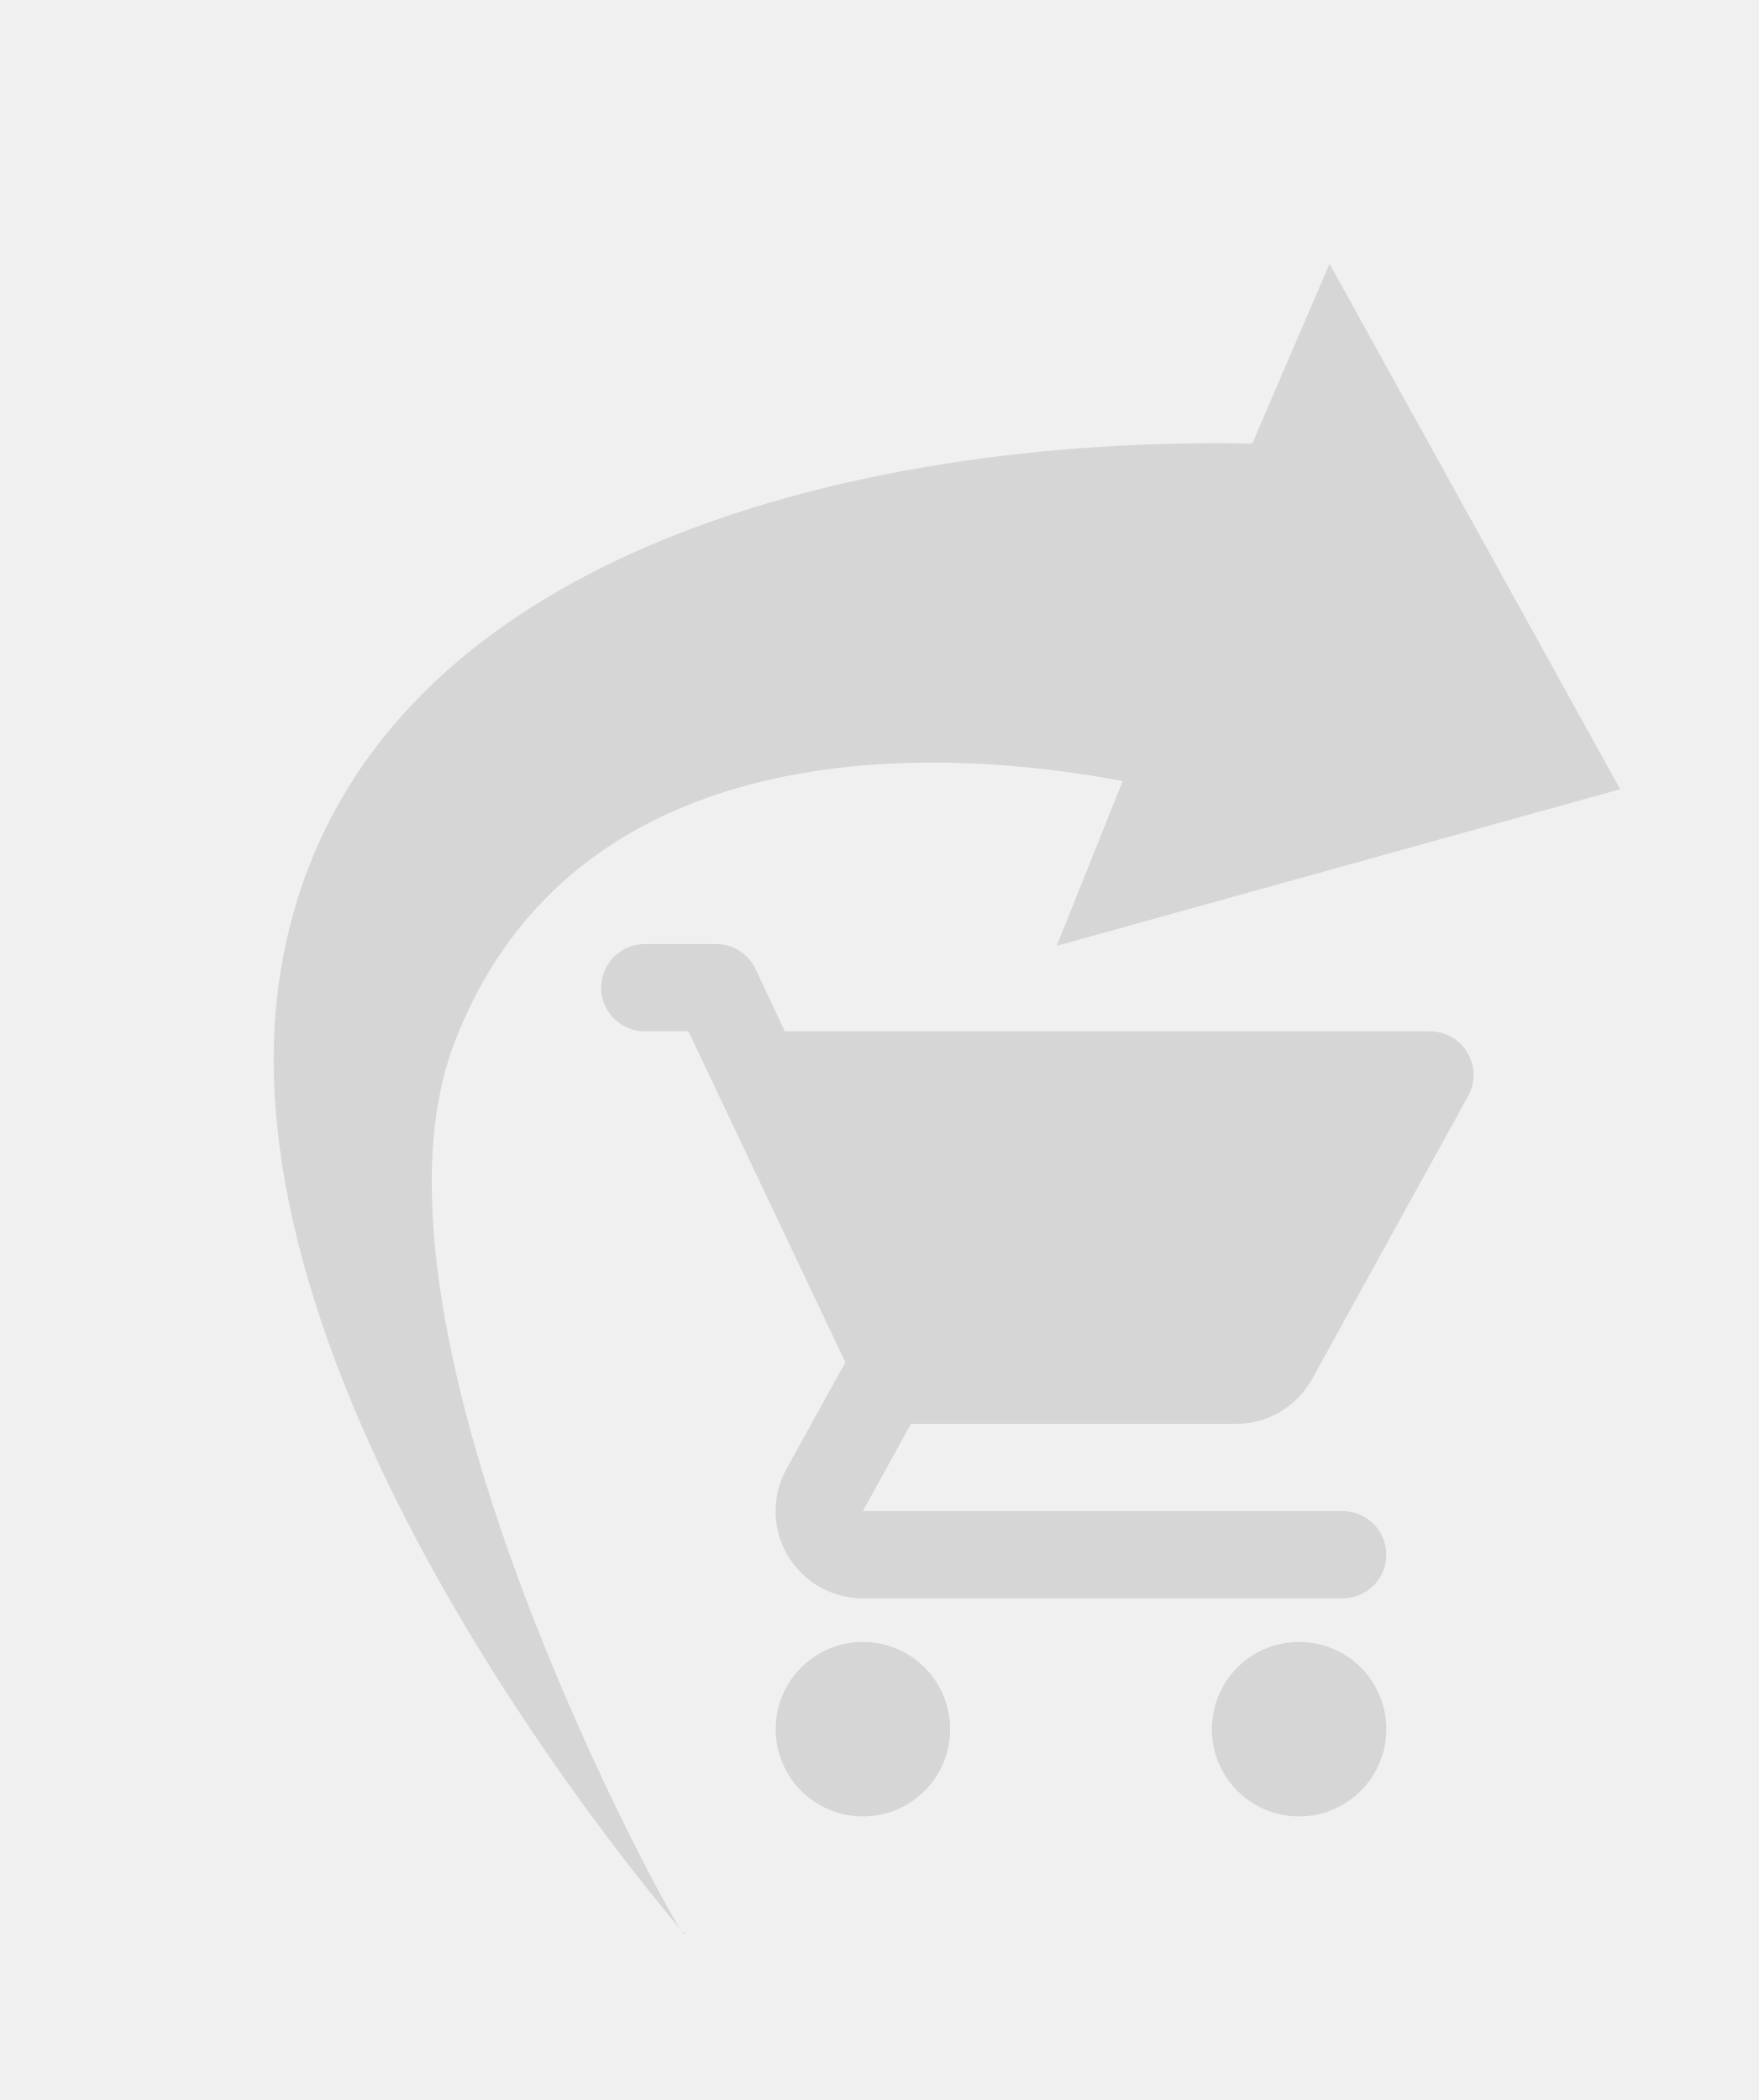
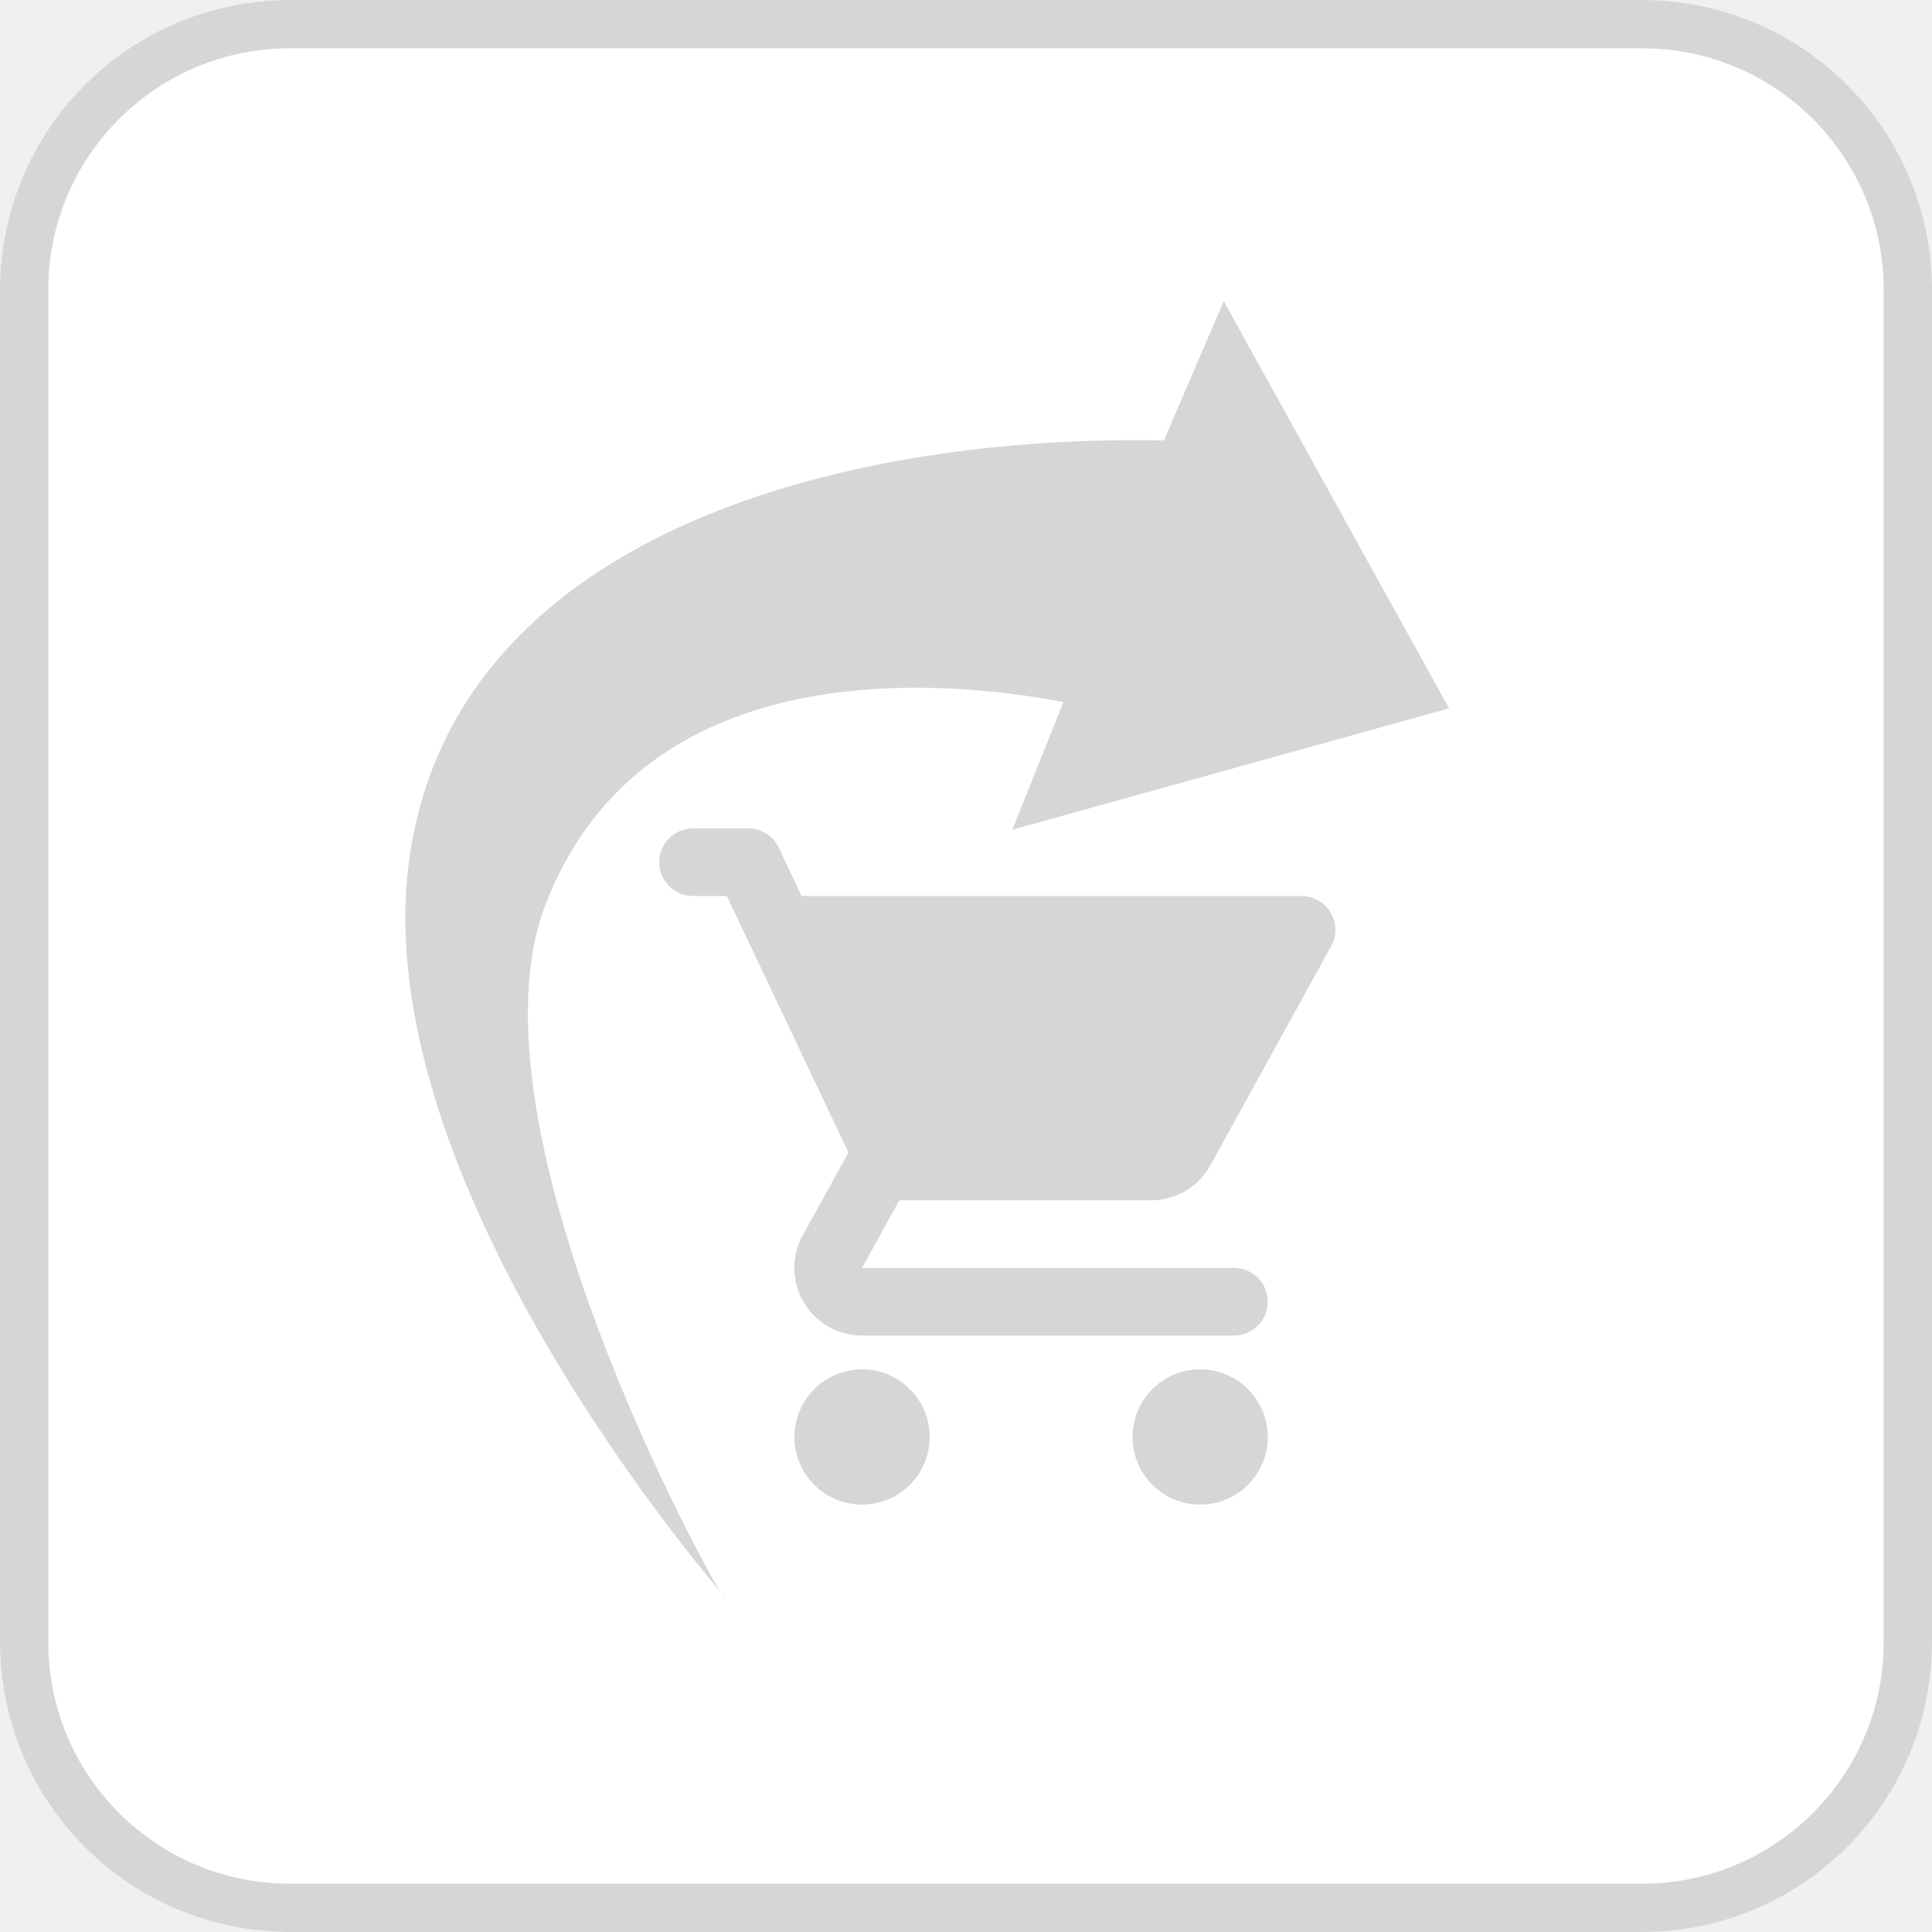
- <svg xmlns="http://www.w3.org/2000/svg" width="28.221" height="33.702" viewBox="0 0 28.221 33.702">
-   <g id="re_purchase" transform="translate(-4 -2)">
+ <svg xmlns="http://www.w3.org/2000/svg" id="RE_purchase" width="40" height="40" viewBox="0 0 40 40">
+   <g id="Rectangle_28" data-name="Rectangle 28" fill="#fff" stroke="#d6d6d6" stroke-width="1">
+     <rect width="40" height="40" rx="6" stroke="none" />
+     <rect x="0.5" y="0.5" width="39" height="39" rx="5.5" fill="none" />
+   </g>
+   <g id="re_purchase-2" data-name="re_purchase">
    <path id="round" d="M5.2,13.2a1.4,1.4,0,1,0,1.4,1.4A1.4,1.4,0,0,0,5.2,13.2ZM1,2.7a.7.7,0,0,0,.7.7h.7L4.919,8.713l-.945,1.708A1.4,1.4,0,0,0,5.2,12.5h7.7a.7.7,0,0,0,0-1.4H5.2l.77-1.4h5.214a1.393,1.393,0,0,0,1.225-.721l2.505-4.543A.7.7,0,0,0,14.3,3.4H3.946l-.469-1a.7.7,0,0,0-.63-.4H1.7a.7.7,0,0,0-.7.7ZM12.2,13.2a1.4,1.4,0,1,0,1.4,1.4A1.4,1.4,0,0,0,12.2,13.2Z" transform="translate(12.648 15.151)" fill="#d6d6d6" />
    <path id="Icon_material-replay" data-name="Icon material-replay" d="M18,5.938,18.124,2.8,25.5,9l-7.541,5.587L18,11.738c-3.808.7-8.508,2.8-8.508,7.762S17.858,31.463,18,31.5s.058.05,0,0S7.942,26.188,6.492,19.5,12.042,8.088,18,5.938Z" transform="translate(9.42 -2.875) rotate(21)" fill="#d6d6d6" />
  </g>
</svg>
